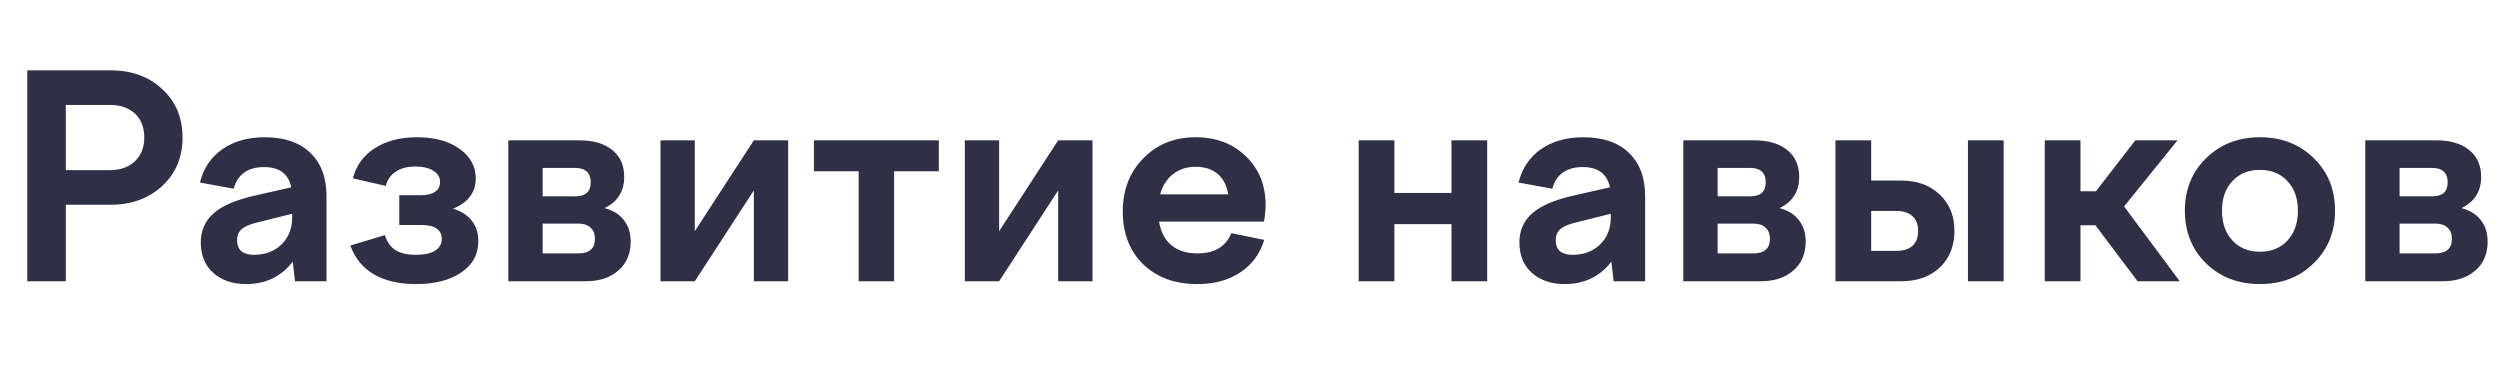
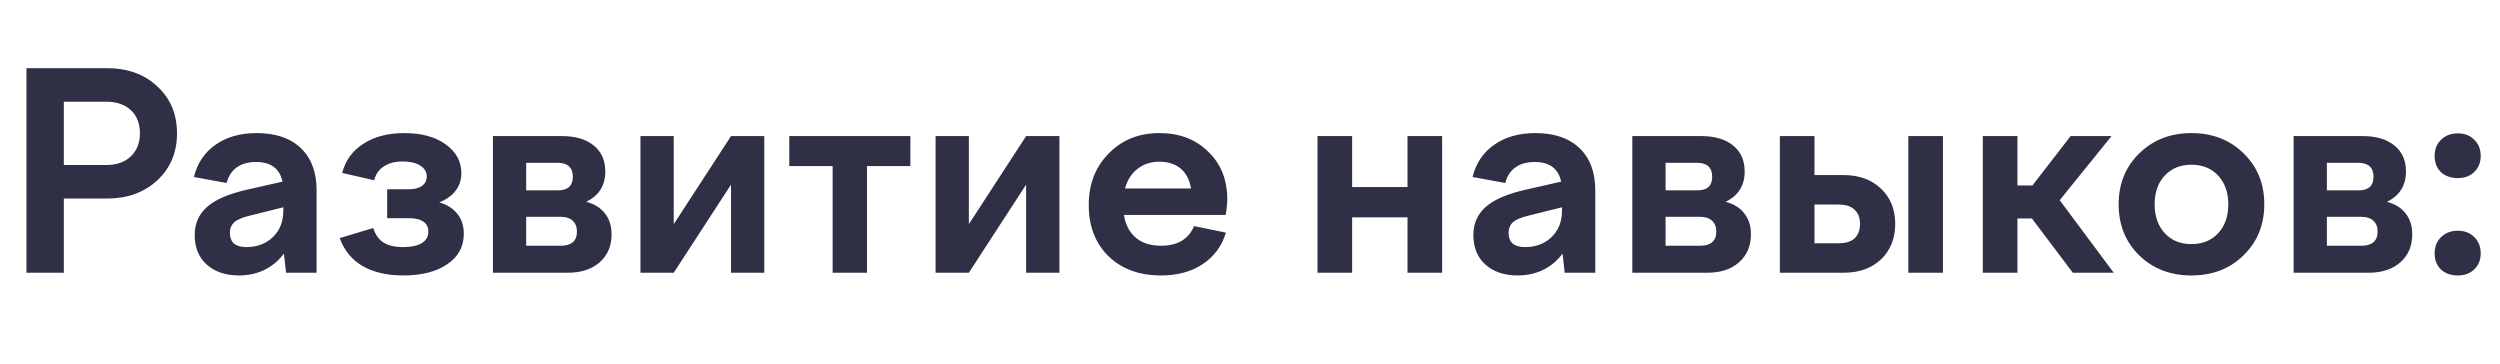
- <svg xmlns="http://www.w3.org/2000/svg" width="160" height="24" viewBox="0 0 160 24" fill="none">
-   <path d="M4.212 18H1.746V4.5H7.056C8.424 4.5 9.534 4.902 10.386 5.706C11.25 6.498 11.682 7.53 11.682 8.802C11.682 10.062 11.25 11.094 10.386 11.898C9.522 12.702 8.412 13.104 7.056 13.104H4.212V18ZM9.234 8.802C9.234 8.154 9.036 7.644 8.64 7.272C8.244 6.9 7.704 6.714 7.02 6.714H4.212V10.89H7.02C7.692 10.89 8.226 10.704 8.622 10.332C9.03 9.948 9.234 9.438 9.234 8.802ZM20.896 18H18.88L18.736 16.74C18.388 17.208 17.956 17.568 17.44 17.82C16.936 18.06 16.378 18.18 15.766 18.18C14.89 18.18 14.182 17.94 13.642 17.46C13.114 16.98 12.85 16.332 12.85 15.516C12.85 14.76 13.12 14.142 13.66 13.662C14.212 13.17 15.106 12.786 16.342 12.51L18.646 11.988C18.55 11.556 18.358 11.232 18.07 11.016C17.782 10.8 17.392 10.692 16.9 10.692C16.372 10.692 15.946 10.812 15.622 11.052C15.298 11.28 15.076 11.622 14.956 12.078L12.796 11.682C13.024 10.77 13.498 10.062 14.218 9.558C14.95 9.042 15.856 8.784 16.936 8.784C18.196 8.784 19.168 9.114 19.852 9.774C20.548 10.434 20.896 11.364 20.896 12.564V18ZM15.172 15.372C15.172 15.672 15.262 15.906 15.442 16.074C15.634 16.23 15.904 16.308 16.252 16.308C16.96 16.308 17.542 16.092 17.998 15.66C18.466 15.216 18.7 14.628 18.7 13.896V13.68L16.468 14.238C16 14.346 15.664 14.49 15.46 14.67C15.268 14.85 15.172 15.084 15.172 15.372ZM30.612 15.426C30.612 16.278 30.246 16.95 29.514 17.442C28.794 17.934 27.828 18.18 26.616 18.18C25.536 18.18 24.636 17.97 23.916 17.55C23.208 17.13 22.71 16.518 22.422 15.714L24.636 15.048C24.768 15.48 24.99 15.798 25.302 16.002C25.626 16.206 26.058 16.308 26.598 16.308C27.126 16.308 27.534 16.224 27.822 16.056C28.122 15.876 28.272 15.624 28.272 15.3C28.272 15 28.164 14.778 27.948 14.634C27.732 14.478 27.408 14.4 26.976 14.4H25.554V12.492H26.958C27.342 12.492 27.636 12.42 27.84 12.276C28.056 12.132 28.164 11.922 28.164 11.646C28.164 11.346 28.02 11.106 27.732 10.926C27.444 10.746 27.06 10.656 26.58 10.656C26.076 10.656 25.662 10.764 25.338 10.98C25.014 11.184 24.798 11.49 24.69 11.898L22.584 11.412C22.8 10.584 23.268 9.942 23.988 9.486C24.708 9.018 25.608 8.784 26.688 8.784C27.816 8.784 28.722 9.03 29.406 9.522C30.102 10.014 30.45 10.65 30.45 11.43C30.45 11.874 30.324 12.258 30.072 12.582C29.832 12.906 29.472 13.164 28.992 13.356C29.52 13.512 29.922 13.77 30.198 14.13C30.474 14.478 30.612 14.91 30.612 15.426ZM37.483 18H32.533V8.982H37.087C37.975 8.982 38.671 9.186 39.175 9.594C39.691 10.002 39.949 10.578 39.949 11.322C39.949 11.79 39.841 12.192 39.625 12.528C39.421 12.852 39.109 13.116 38.689 13.32C39.241 13.464 39.655 13.722 39.931 14.094C40.219 14.454 40.363 14.91 40.363 15.462C40.363 16.242 40.099 16.86 39.571 17.316C39.055 17.772 38.359 18 37.483 18ZM37.807 11.664C37.807 11.364 37.723 11.136 37.555 10.98C37.387 10.824 37.141 10.746 36.817 10.746H34.729V12.564H36.817C37.141 12.564 37.387 12.492 37.555 12.348C37.723 12.192 37.807 11.964 37.807 11.664ZM34.729 16.218H37.015C37.363 16.218 37.627 16.14 37.807 15.984C37.987 15.828 38.077 15.594 38.077 15.282C38.077 14.97 37.981 14.73 37.789 14.562C37.609 14.394 37.351 14.31 37.015 14.31H34.729V16.218ZM44.467 18H42.271V8.982H44.467V14.796L48.247 8.982H50.443V18H48.247V12.186L44.467 18ZM57.222 18H54.954V10.962H52.092V8.982H60.084V10.962H57.222V18ZM63.944 18H61.748V8.982H63.944V14.796L67.724 8.982H69.92V18H67.724V12.186L63.944 18ZM76.627 18.18C75.187 18.18 74.029 17.754 73.153 16.902C72.289 16.05 71.857 14.928 71.857 13.536C71.857 12.156 72.295 11.022 73.171 10.134C74.047 9.234 75.163 8.784 76.519 8.784C77.839 8.784 78.913 9.192 79.741 10.008C80.581 10.812 81.001 11.862 81.001 13.158C81.001 13.326 80.989 13.5 80.965 13.68C80.953 13.848 80.929 14.016 80.893 14.184H74.179C74.287 14.844 74.551 15.348 74.971 15.696C75.391 16.044 75.943 16.218 76.627 16.218C77.179 16.218 77.635 16.11 77.995 15.894C78.367 15.666 78.637 15.342 78.805 14.922L80.911 15.354C80.635 16.254 80.119 16.95 79.363 17.442C78.619 17.934 77.707 18.18 76.627 18.18ZM76.519 10.674C75.955 10.674 75.475 10.83 75.079 11.142C74.683 11.442 74.407 11.874 74.251 12.438H78.607C78.511 11.862 78.283 11.424 77.923 11.124C77.563 10.824 77.095 10.674 76.519 10.674ZM89.241 18H86.955V8.982H89.241V12.348H92.895V8.982H95.181V18H92.895V14.346H89.241V18ZM105.288 18H103.272L103.128 16.74C102.78 17.208 102.348 17.568 101.832 17.82C101.328 18.06 100.77 18.18 100.158 18.18C99.282 18.18 98.574 17.94 98.034 17.46C97.506 16.98 97.242 16.332 97.242 15.516C97.242 14.76 97.512 14.142 98.052 13.662C98.604 13.17 99.498 12.786 100.734 12.51L103.038 11.988C102.942 11.556 102.75 11.232 102.462 11.016C102.174 10.8 101.784 10.692 101.292 10.692C100.764 10.692 100.338 10.812 100.014 11.052C99.69 11.28 99.468 11.622 99.348 12.078L97.188 11.682C97.416 10.77 97.89 10.062 98.61 9.558C99.342 9.042 100.248 8.784 101.328 8.784C102.588 8.784 103.56 9.114 104.244 9.774C104.94 10.434 105.288 11.364 105.288 12.564V18ZM99.564 15.372C99.564 15.672 99.654 15.906 99.834 16.074C100.026 16.23 100.296 16.308 100.644 16.308C101.352 16.308 101.934 16.092 102.39 15.66C102.858 15.216 103.092 14.628 103.092 13.896V13.68L100.86 14.238C100.392 14.346 100.056 14.49 99.852 14.67C99.66 14.85 99.564 15.084 99.564 15.372ZM112.682 18H107.732V8.982H112.286C113.174 8.982 113.87 9.186 114.374 9.594C114.89 10.002 115.148 10.578 115.148 11.322C115.148 11.79 115.04 12.192 114.824 12.528C114.62 12.852 114.308 13.116 113.888 13.32C114.44 13.464 114.854 13.722 115.13 14.094C115.418 14.454 115.562 14.91 115.562 15.462C115.562 16.242 115.298 16.86 114.77 17.316C114.254 17.772 113.558 18 112.682 18ZM113.006 11.664C113.006 11.364 112.922 11.136 112.754 10.98C112.586 10.824 112.34 10.746 112.016 10.746H109.928V12.564H112.016C112.34 12.564 112.586 12.492 112.754 12.348C112.922 12.192 113.006 11.964 113.006 11.664ZM109.928 16.218H112.214C112.562 16.218 112.826 16.14 113.006 15.984C113.186 15.828 113.276 15.594 113.276 15.282C113.276 14.97 113.18 14.73 112.988 14.562C112.808 14.394 112.55 14.31 112.214 14.31H109.928V16.218ZM121.682 18H117.47V8.982H119.756V11.556H121.682C122.702 11.556 123.524 11.856 124.148 12.456C124.772 13.044 125.084 13.818 125.084 14.778C125.084 15.738 124.772 16.518 124.148 17.118C123.524 17.706 122.702 18 121.682 18ZM128.234 18H125.948V8.982H128.234V18ZM122.762 14.778C122.762 14.37 122.642 14.058 122.402 13.842C122.162 13.614 121.814 13.5 121.358 13.5H119.756V16.056H121.358C121.814 16.056 122.162 15.948 122.402 15.732C122.642 15.504 122.762 15.186 122.762 14.778ZM130.865 18V8.982H133.151V12.24H134.141L136.661 8.982H139.361L135.941 13.212L139.505 18H136.805L134.105 14.418H133.151V18H130.865ZM139.831 13.482C139.831 12.126 140.287 11.004 141.199 10.116C142.111 9.228 143.257 8.784 144.637 8.784C146.017 8.784 147.163 9.228 148.075 10.116C148.987 11.004 149.443 12.126 149.443 13.482C149.443 14.838 148.987 15.96 148.075 16.848C147.175 17.736 146.029 18.18 144.637 18.18C143.245 18.18 142.093 17.736 141.181 16.848C140.281 15.96 139.831 14.838 139.831 13.482ZM147.067 13.482C147.067 12.702 146.845 12.072 146.401 11.592C145.957 11.112 145.369 10.872 144.637 10.872C143.905 10.872 143.317 11.112 142.873 11.592C142.429 12.06 142.207 12.69 142.207 13.482C142.207 14.274 142.429 14.91 142.873 15.39C143.317 15.87 143.905 16.11 144.637 16.11C145.369 16.11 145.957 15.87 146.401 15.39C146.845 14.91 147.067 14.274 147.067 13.482ZM156.328 18H151.378V8.982H155.932C156.82 8.982 157.516 9.186 158.02 9.594C158.536 10.002 158.794 10.578 158.794 11.322C158.794 11.79 158.686 12.192 158.47 12.528C158.266 12.852 157.954 13.116 157.534 13.32C158.086 13.464 158.5 13.722 158.776 14.094C159.064 14.454 159.208 14.91 159.208 15.462C159.208 16.242 158.944 16.86 158.416 17.316C157.9 17.772 157.204 18 156.328 18ZM156.652 11.664C156.652 11.364 156.568 11.136 156.4 10.98C156.232 10.824 155.986 10.746 155.662 10.746H153.574V12.564H155.662C155.986 12.564 156.232 12.492 156.4 12.348C156.568 12.192 156.652 11.964 156.652 11.664ZM153.574 16.218H155.86C156.208 16.218 156.472 16.14 156.652 15.984C156.832 15.828 156.922 15.594 156.922 15.282C156.922 14.97 156.826 14.73 156.634 14.562C156.454 14.394 156.196 14.31 155.86 14.31H153.574V16.218Z" fill="#2F2F45" />
+ <svg xmlns="http://www.w3.org/2000/svg" width="165" height="24" viewBox="0 0 165 24" fill="none">
+   <path d="M4.212 18H1.746V4.5H7.056C8.424 4.5 9.534 4.902 10.386 5.706C11.25 6.498 11.682 7.53 11.682 8.802C11.682 10.062 11.25 11.094 10.386 11.898C9.522 12.702 8.412 13.104 7.056 13.104H4.212V18ZM9.234 8.802C9.234 8.154 9.036 7.644 8.64 7.272C8.244 6.9 7.704 6.714 7.02 6.714H4.212V10.89H7.02C7.692 10.89 8.226 10.704 8.622 10.332C9.03 9.948 9.234 9.438 9.234 8.802ZM20.896 18H18.88L18.736 16.74C18.388 17.208 17.956 17.568 17.44 17.82C16.936 18.06 16.378 18.18 15.766 18.18C14.89 18.18 14.182 17.94 13.642 17.46C13.114 16.98 12.85 16.332 12.85 15.516C12.85 14.76 13.12 14.142 13.66 13.662C14.212 13.17 15.106 12.786 16.342 12.51L18.646 11.988C18.55 11.556 18.358 11.232 18.07 11.016C17.782 10.8 17.392 10.692 16.9 10.692C16.372 10.692 15.946 10.812 15.622 11.052C15.298 11.28 15.076 11.622 14.956 12.078L12.796 11.682C13.024 10.77 13.498 10.062 14.218 9.558C14.95 9.042 15.856 8.784 16.936 8.784C18.196 8.784 19.168 9.114 19.852 9.774C20.548 10.434 20.896 11.364 20.896 12.564V18ZM15.172 15.372C15.172 15.672 15.262 15.906 15.442 16.074C15.634 16.23 15.904 16.308 16.252 16.308C16.96 16.308 17.542 16.092 17.998 15.66C18.466 15.216 18.7 14.628 18.7 13.896V13.68L16.468 14.238C16 14.346 15.664 14.49 15.46 14.67C15.268 14.85 15.172 15.084 15.172 15.372ZM30.612 15.426C30.612 16.278 30.246 16.95 29.514 17.442C28.794 17.934 27.828 18.18 26.616 18.18C25.536 18.18 24.636 17.97 23.916 17.55C23.208 17.13 22.71 16.518 22.422 15.714L24.636 15.048C24.768 15.48 24.99 15.798 25.302 16.002C25.626 16.206 26.058 16.308 26.598 16.308C27.126 16.308 27.534 16.224 27.822 16.056C28.122 15.876 28.272 15.624 28.272 15.3C28.272 15 28.164 14.778 27.948 14.634C27.732 14.478 27.408 14.4 26.976 14.4H25.554V12.492H26.958C27.342 12.492 27.636 12.42 27.84 12.276C28.056 12.132 28.164 11.922 28.164 11.646C28.164 11.346 28.02 11.106 27.732 10.926C27.444 10.746 27.06 10.656 26.58 10.656C26.076 10.656 25.662 10.764 25.338 10.98C25.014 11.184 24.798 11.49 24.69 11.898L22.584 11.412C22.8 10.584 23.268 9.942 23.988 9.486C24.708 9.018 25.608 8.784 26.688 8.784C27.816 8.784 28.722 9.03 29.406 9.522C30.102 10.014 30.45 10.65 30.45 11.43C30.45 11.874 30.324 12.258 30.072 12.582C29.832 12.906 29.472 13.164 28.992 13.356C29.52 13.512 29.922 13.77 30.198 14.13C30.474 14.478 30.612 14.91 30.612 15.426ZM37.483 18H32.533V8.982H37.087C37.975 8.982 38.671 9.186 39.175 9.594C39.691 10.002 39.949 10.578 39.949 11.322C39.949 11.79 39.841 12.192 39.625 12.528C39.421 12.852 39.109 13.116 38.689 13.32C39.241 13.464 39.655 13.722 39.931 14.094C40.219 14.454 40.363 14.91 40.363 15.462C40.363 16.242 40.099 16.86 39.571 17.316C39.055 17.772 38.359 18 37.483 18ZM37.807 11.664C37.807 11.364 37.723 11.136 37.555 10.98C37.387 10.824 37.141 10.746 36.817 10.746H34.729V12.564H36.817C37.141 12.564 37.387 12.492 37.555 12.348C37.723 12.192 37.807 11.964 37.807 11.664ZM34.729 16.218H37.015C37.363 16.218 37.627 16.14 37.807 15.984C37.987 15.828 38.077 15.594 38.077 15.282C38.077 14.97 37.981 14.73 37.789 14.562C37.609 14.394 37.351 14.31 37.015 14.31H34.729V16.218ZM44.467 18H42.271V8.982H44.467V14.796L48.247 8.982H50.443V18H48.247V12.186L44.467 18ZM57.222 18H54.954V10.962H52.092V8.982H60.084V10.962H57.222V18ZM63.944 18H61.748V8.982H63.944V14.796L67.724 8.982H69.92V18H67.724V12.186L63.944 18ZM76.627 18.18C75.187 18.18 74.029 17.754 73.153 16.902C72.289 16.05 71.857 14.928 71.857 13.536C71.857 12.156 72.295 11.022 73.171 10.134C74.047 9.234 75.163 8.784 76.519 8.784C77.839 8.784 78.913 9.192 79.741 10.008C80.581 10.812 81.001 11.862 81.001 13.158C81.001 13.326 80.989 13.5 80.965 13.68C80.953 13.848 80.929 14.016 80.893 14.184H74.179C74.287 14.844 74.551 15.348 74.971 15.696C75.391 16.044 75.943 16.218 76.627 16.218C77.179 16.218 77.635 16.11 77.995 15.894C78.367 15.666 78.637 15.342 78.805 14.922L80.911 15.354C80.635 16.254 80.119 16.95 79.363 17.442C78.619 17.934 77.707 18.18 76.627 18.18ZM76.519 10.674C75.955 10.674 75.475 10.83 75.079 11.142C74.683 11.442 74.407 11.874 74.251 12.438H78.607C78.511 11.862 78.283 11.424 77.923 11.124C77.563 10.824 77.095 10.674 76.519 10.674ZM89.241 18H86.955V8.982H89.241V12.348H92.895V8.982H95.181V18H92.895V14.346H89.241V18ZM105.288 18H103.272L103.128 16.74C102.78 17.208 102.348 17.568 101.832 17.82C101.328 18.06 100.77 18.18 100.158 18.18C99.282 18.18 98.574 17.94 98.034 17.46C97.506 16.98 97.242 16.332 97.242 15.516C97.242 14.76 97.512 14.142 98.052 13.662C98.604 13.17 99.498 12.786 100.734 12.51L103.038 11.988C102.942 11.556 102.75 11.232 102.462 11.016C102.174 10.8 101.784 10.692 101.292 10.692C100.764 10.692 100.338 10.812 100.014 11.052C99.69 11.28 99.468 11.622 99.348 12.078L97.188 11.682C97.416 10.77 97.89 10.062 98.61 9.558C99.342 9.042 100.248 8.784 101.328 8.784C102.588 8.784 103.56 9.114 104.244 9.774C104.94 10.434 105.288 11.364 105.288 12.564V18ZM99.564 15.372C99.564 15.672 99.654 15.906 99.834 16.074C100.026 16.23 100.296 16.308 100.644 16.308C101.352 16.308 101.934 16.092 102.39 15.66C102.858 15.216 103.092 14.628 103.092 13.896V13.68L100.86 14.238C100.392 14.346 100.056 14.49 99.852 14.67C99.66 14.85 99.564 15.084 99.564 15.372ZM112.682 18H107.732V8.982H112.286C113.174 8.982 113.87 9.186 114.374 9.594C114.89 10.002 115.148 10.578 115.148 11.322C115.148 11.79 115.04 12.192 114.824 12.528C114.62 12.852 114.308 13.116 113.888 13.32C114.44 13.464 114.854 13.722 115.13 14.094C115.418 14.454 115.562 14.91 115.562 15.462C115.562 16.242 115.298 16.86 114.77 17.316C114.254 17.772 113.558 18 112.682 18ZM113.006 11.664C113.006 11.364 112.922 11.136 112.754 10.98C112.586 10.824 112.34 10.746 112.016 10.746H109.928V12.564H112.016C112.34 12.564 112.586 12.492 112.754 12.348C112.922 12.192 113.006 11.964 113.006 11.664ZM109.928 16.218H112.214C112.562 16.218 112.826 16.14 113.006 15.984C113.186 15.828 113.276 15.594 113.276 15.282C113.276 14.97 113.18 14.73 112.988 14.562C112.808 14.394 112.55 14.31 112.214 14.31H109.928V16.218ZM121.682 18H117.47V8.982H119.756V11.556H121.682C122.702 11.556 123.524 11.856 124.148 12.456C124.772 13.044 125.084 13.818 125.084 14.778C125.084 15.738 124.772 16.518 124.148 17.118C123.524 17.706 122.702 18 121.682 18ZM128.234 18H125.948V8.982H128.234V18ZM122.762 14.778C122.762 14.37 122.642 14.058 122.402 13.842C122.162 13.614 121.814 13.5 121.358 13.5H119.756V16.056H121.358C121.814 16.056 122.162 15.948 122.402 15.732C122.642 15.504 122.762 15.186 122.762 14.778ZM130.865 18V8.982H133.151V12.24H134.141L136.661 8.982H139.361L135.941 13.212L139.505 18H136.805L134.105 14.418H133.151V18H130.865ZM139.831 13.482C139.831 12.126 140.287 11.004 141.199 10.116C142.111 9.228 143.257 8.784 144.637 8.784C146.017 8.784 147.163 9.228 148.075 10.116C148.987 11.004 149.443 12.126 149.443 13.482C149.443 14.838 148.987 15.96 148.075 16.848C147.175 17.736 146.029 18.18 144.637 18.18C143.245 18.18 142.093 17.736 141.181 16.848C140.281 15.96 139.831 14.838 139.831 13.482ZM147.067 13.482C147.067 12.702 146.845 12.072 146.401 11.592C145.957 11.112 145.369 10.872 144.637 10.872C143.905 10.872 143.317 11.112 142.873 11.592C142.429 12.06 142.207 12.69 142.207 13.482C142.207 14.274 142.429 14.91 142.873 15.39C143.317 15.87 143.905 16.11 144.637 16.11C145.369 16.11 145.957 15.87 146.401 15.39C146.845 14.91 147.067 14.274 147.067 13.482ZM156.328 18H151.378V8.982H155.932C156.82 8.982 157.516 9.186 158.02 9.594C158.536 10.002 158.794 10.578 158.794 11.322C158.794 11.79 158.686 12.192 158.47 12.528C158.266 12.852 157.954 13.116 157.534 13.32C158.086 13.464 158.5 13.722 158.776 14.094C159.064 14.454 159.208 14.91 159.208 15.462C159.208 16.242 158.944 16.86 158.416 17.316C157.9 17.772 157.204 18 156.328 18ZM156.652 11.664C156.652 11.364 156.568 11.136 156.4 10.98C156.232 10.824 155.986 10.746 155.662 10.746H153.574V12.564H155.662C155.986 12.564 156.232 12.492 156.4 12.348C156.568 12.192 156.652 11.964 156.652 11.664ZM153.574 16.218H155.86C156.208 16.218 156.472 16.14 156.652 15.984C156.832 15.828 156.922 15.594 156.922 15.282C156.922 14.97 156.826 14.73 156.634 14.562C156.454 14.394 156.196 14.31 155.86 14.31H153.574V16.218ZM163.727 16.722C163.727 17.154 163.583 17.508 163.295 17.784C163.019 18.048 162.659 18.18 162.215 18.18C161.759 18.18 161.387 18.048 161.099 17.784C160.823 17.508 160.685 17.154 160.685 16.722C160.685 16.278 160.829 15.918 161.117 15.642C161.405 15.366 161.771 15.228 162.215 15.228C162.659 15.228 163.019 15.366 163.295 15.642C163.583 15.918 163.727 16.278 163.727 16.722ZM163.727 10.296C163.727 10.728 163.583 11.082 163.295 11.358C163.019 11.622 162.659 11.754 162.215 11.754C161.759 11.754 161.387 11.622 161.099 11.358C160.823 11.082 160.685 10.728 160.685 10.296C160.685 9.852 160.829 9.492 161.117 9.216C161.405 8.94 161.771 8.802 162.215 8.802C162.659 8.802 163.019 8.94 163.295 9.216C163.583 9.492 163.727 9.852 163.727 10.296Z" fill="#2F2F45" />
</svg>
